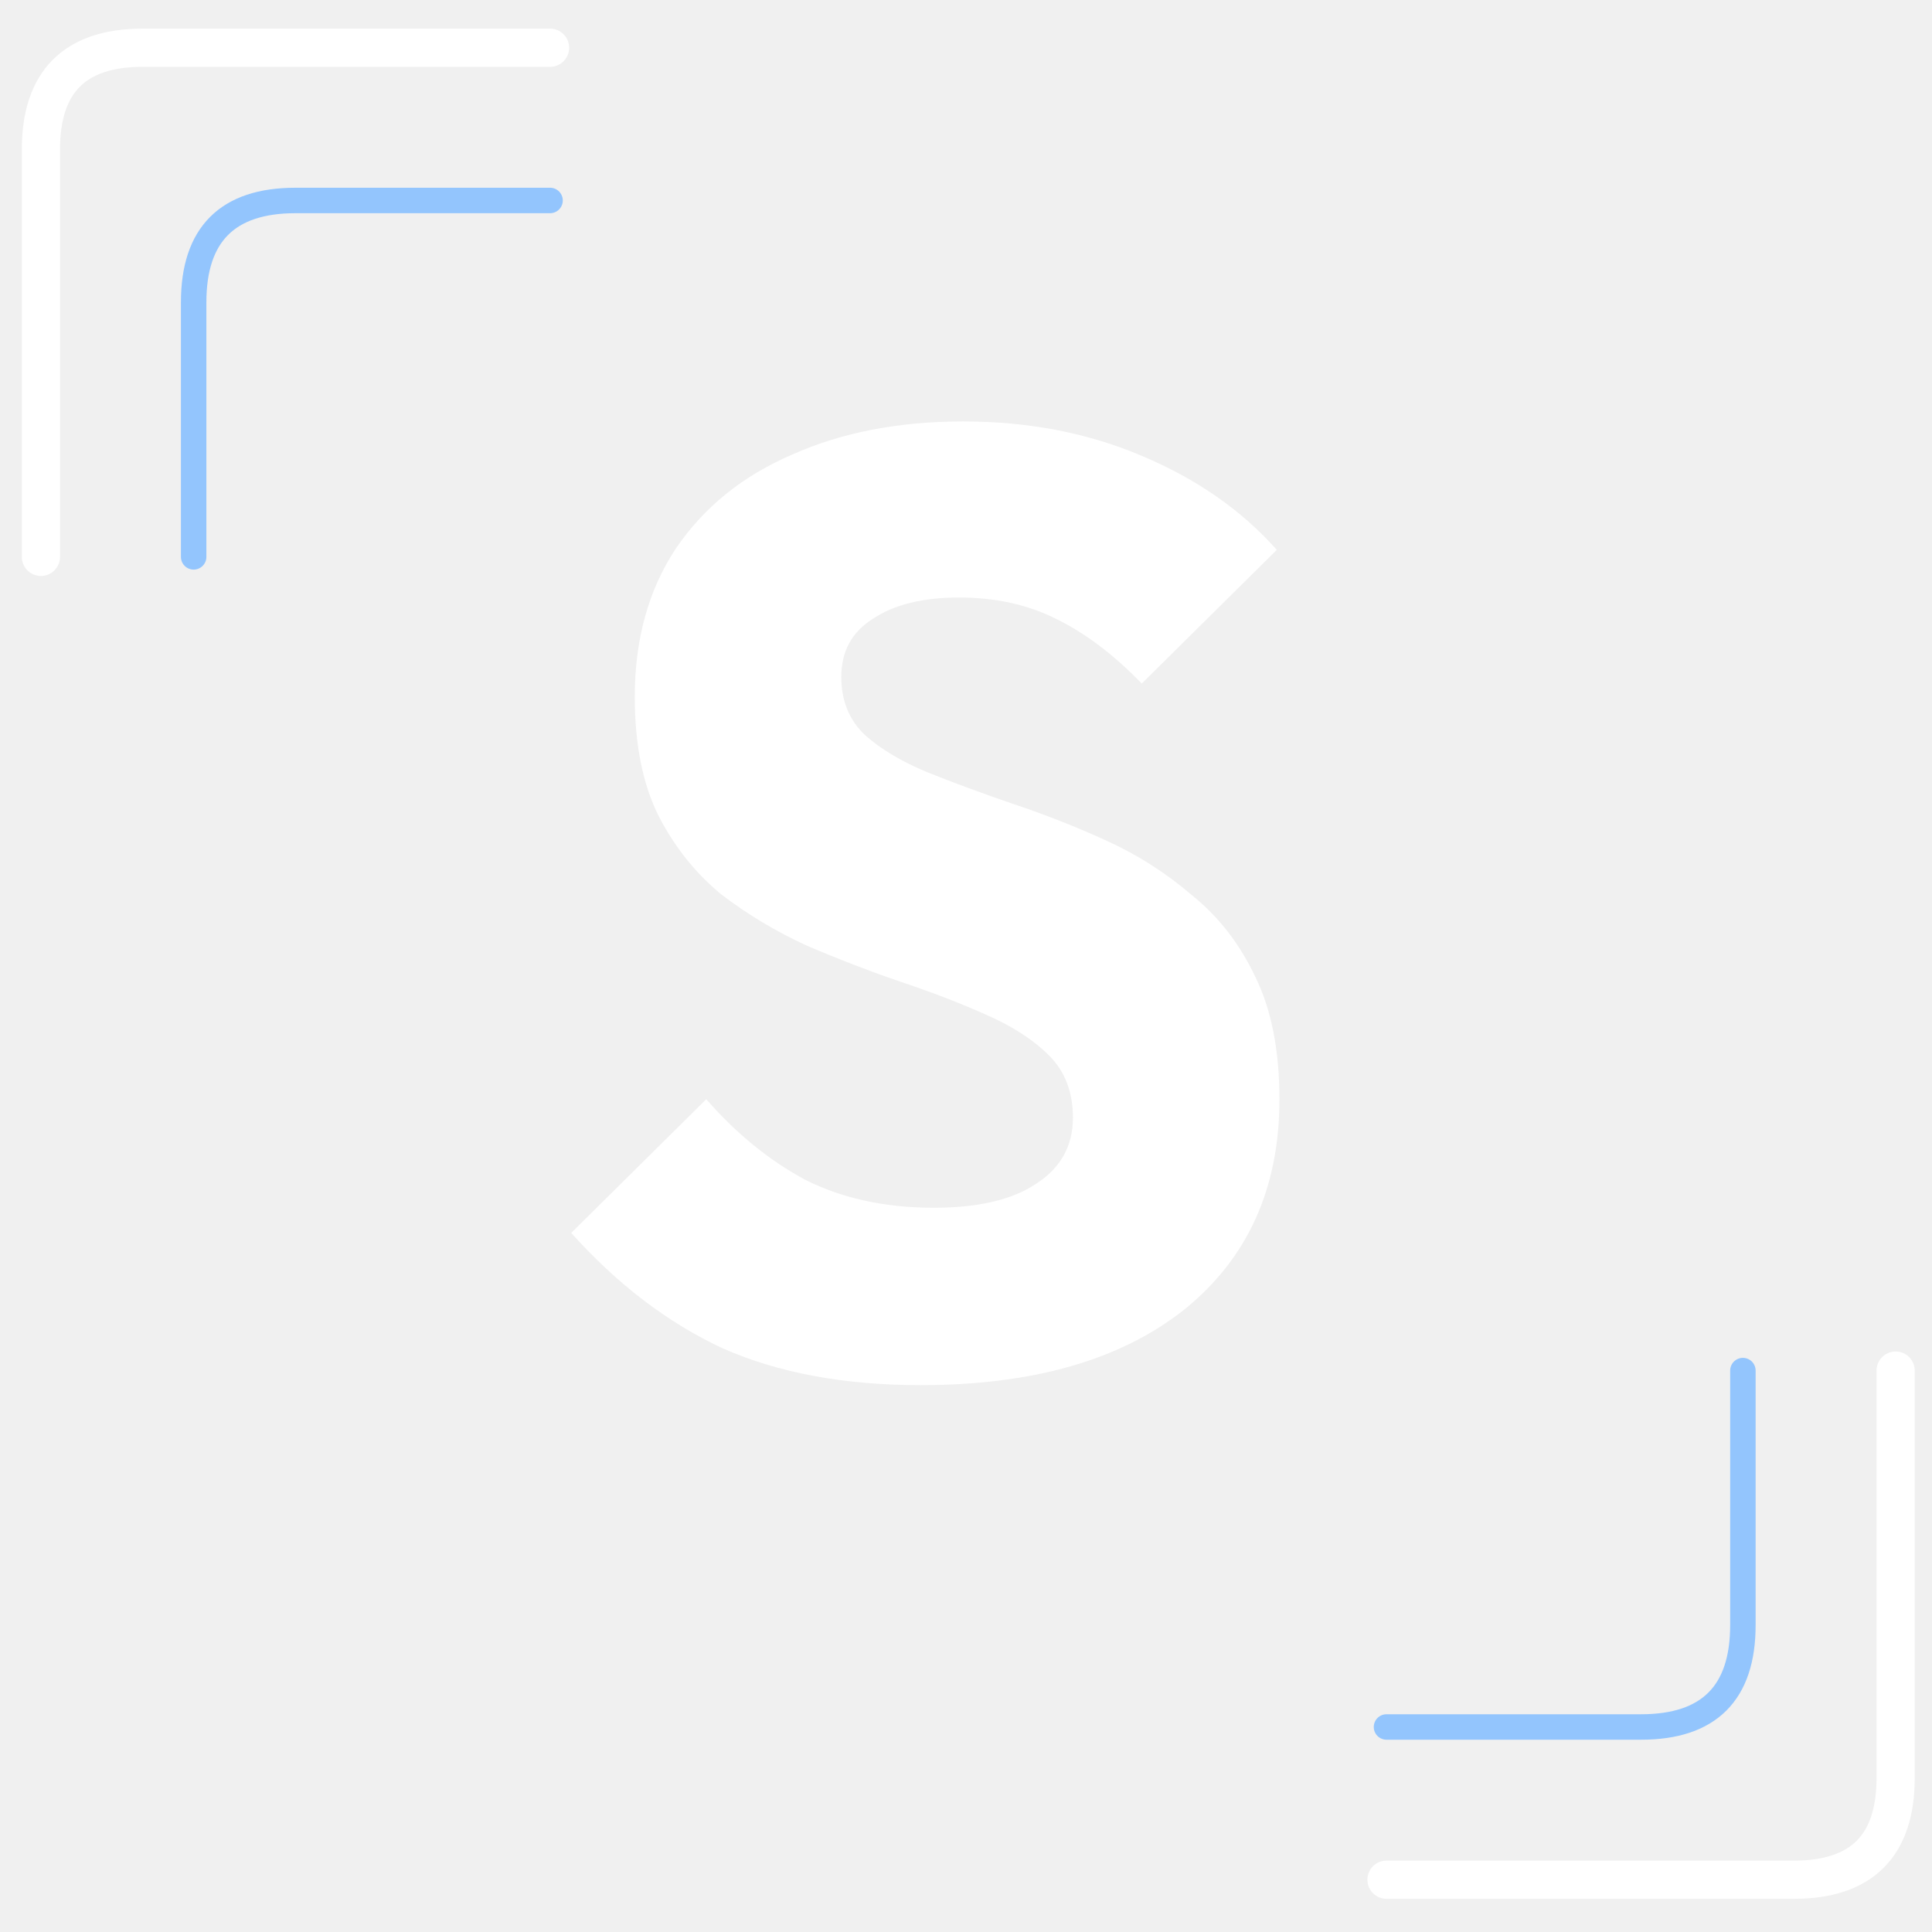
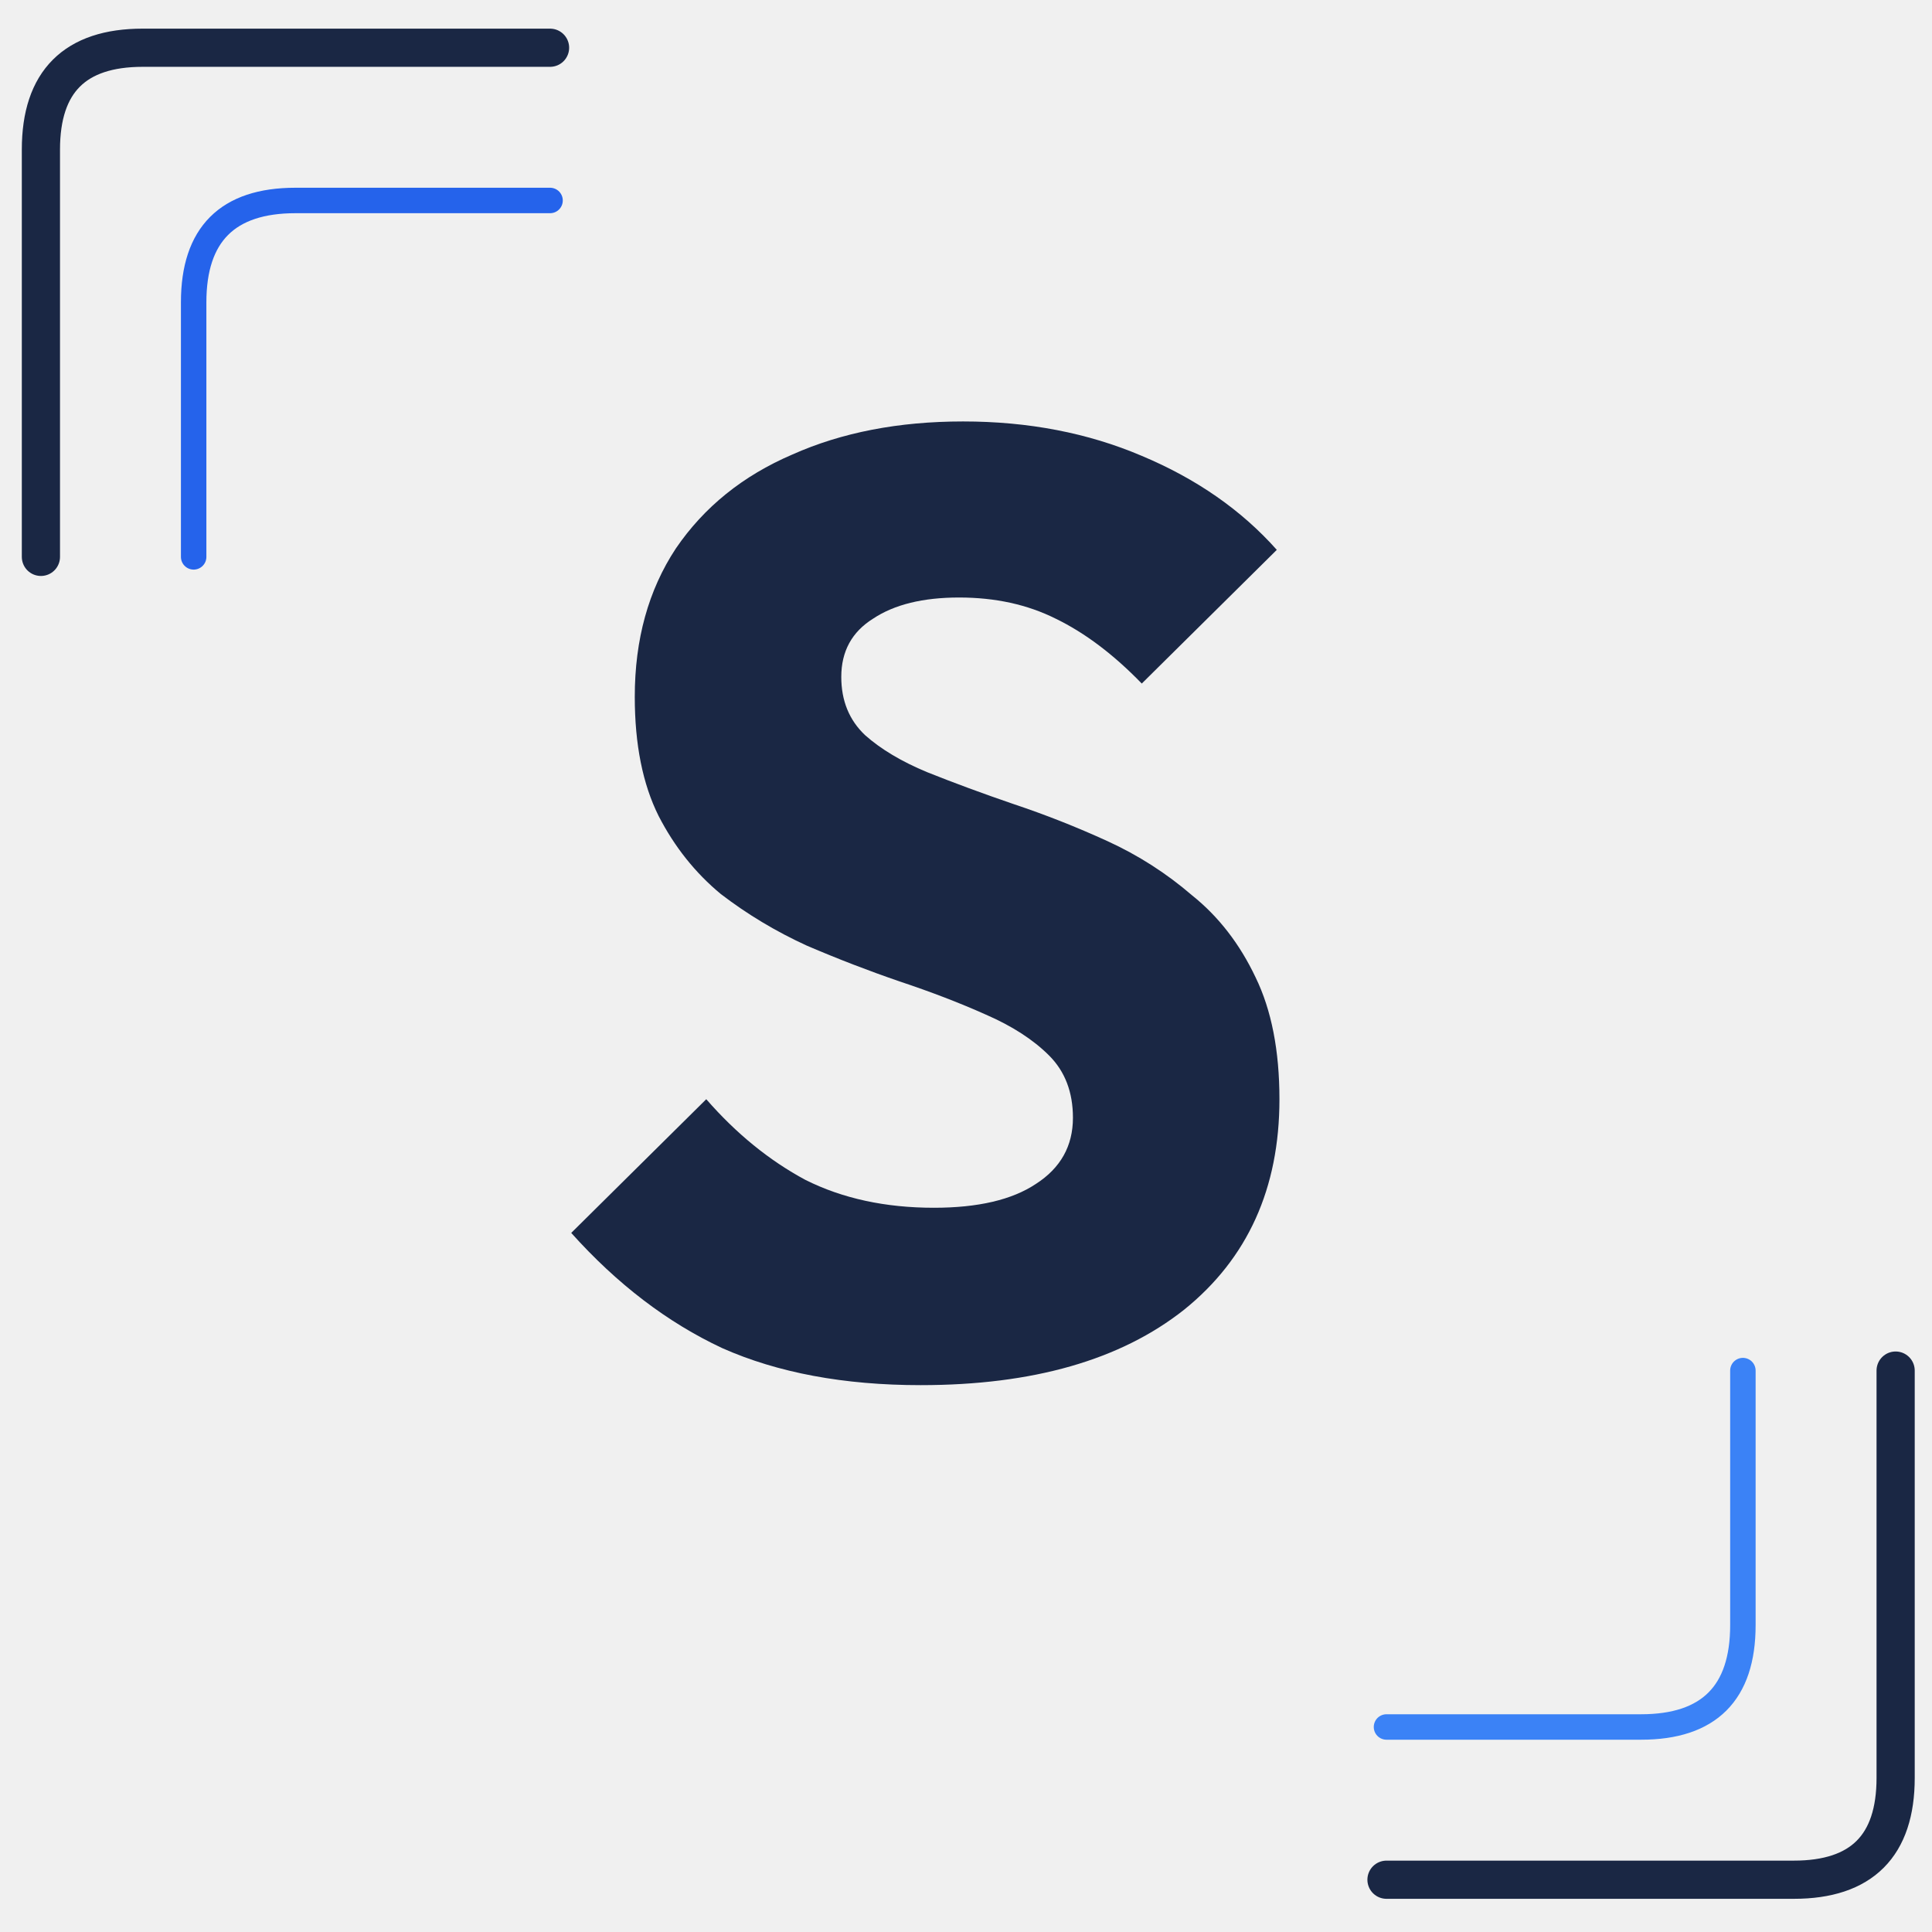
<svg xmlns="http://www.w3.org/2000/svg" width="32" height="32" viewBox="30 80 425 420" fill="none">
-   <path d="M39 200V110.4C39 95.467 46.467 88 61.4 88H151" stroke="#ffffff" stroke-width="8.4" stroke-linecap="round" />
-   <path d="M335 491H424.6C439.533 491 447 483.533 447 468.6V379" stroke="#ffffff" stroke-width="8.4" stroke-linecap="round" />
-   <path d="M72.6 200V144C72.6 129.067 80.067 121.6 95 121.6H151" stroke="#93c5fd" stroke-width="5.6" stroke-linecap="round" />
-   <path d="M335 457.4H391C405.933 457.4 413.4 449.933 413.4 435V379" stroke="#93c5fd" stroke-width="5.6" stroke-linecap="round" />
-   <path d="M232.536 382.203C215.646 382.203 201.086 379.485 188.856 374.05C176.82 368.42 165.754 359.975 155.659 348.715L185.362 319.304C191.962 326.875 199.242 332.796 207.202 337.067C215.355 341.144 224.771 343.182 235.448 343.182C245.155 343.182 252.629 341.435 257.87 337.941C263.306 334.446 266.024 329.593 266.024 323.381C266.024 317.751 264.277 313.189 260.782 309.694C257.288 306.2 252.629 303.191 246.805 300.667C241.175 298.143 234.866 295.717 227.877 293.387C221.082 291.058 214.287 288.437 207.493 285.525C200.698 282.419 194.389 278.633 188.565 274.168C182.935 269.509 178.373 263.782 174.878 256.987C171.384 249.998 169.637 241.262 169.637 230.779C169.637 218.161 172.646 207.289 178.664 198.165C184.876 189.041 193.418 182.149 204.29 177.49C215.161 172.636 227.683 170.21 241.854 170.21C256.22 170.21 269.324 172.733 281.166 177.781C293.203 182.828 303.103 189.72 310.869 198.456L281.166 227.867C274.954 221.461 268.645 216.705 262.238 213.598C256.026 210.492 248.94 208.939 240.981 208.939C233.021 208.939 226.712 210.492 222.053 213.598C217.394 216.51 215.064 220.781 215.064 226.411C215.064 231.653 216.811 235.924 220.306 239.224C223.8 242.33 228.362 245.048 233.992 247.378C239.816 249.707 246.125 252.037 252.92 254.366C259.909 256.696 266.801 259.414 273.595 262.52C280.39 265.626 286.602 269.606 292.232 274.459C298.056 279.118 302.715 285.137 306.21 292.514C309.704 299.697 311.451 308.627 311.451 319.304C311.451 338.911 304.462 354.345 290.485 365.605C276.507 376.67 257.191 382.203 232.536 382.203Z" fill="#ffffff" />
+   <style>
+     .outer { stroke: #1A2744; }
+     .inner1 { stroke: #2563EB; }
+     .inner2 { stroke: #3B82F6; }
+     .s-path { fill: #1A2744; }
+     @media (prefers-color-scheme: dark) {
+       .outer { stroke: #ffffff; }
+       .inner1 { stroke: #93c5fd; }
+       .inner2 { stroke: #93c5fd; }
+       .s-path { fill: #ffffff; }
+     }
+   </style>
+   <path class="outer" d="M39 200V110.4C39 95.467 46.467 88 61.4 88H151" stroke-width="8.4" stroke-linecap="round" />
+   <path class="outer" d="M335 491H424.6C439.533 491 447 483.533 447 468.6V379" stroke-width="8.4" stroke-linecap="round" />
+   <path class="inner1" d="M72.6 200V144C72.6 129.067 80.067 121.6 95 121.6H151" stroke-width="5.6" stroke-linecap="round" />
+   <path class="inner2" d="M335 457.4H391C405.933 457.4 413.4 449.933 413.4 435V379" stroke-width="5.6" stroke-linecap="round" />
+   <path class="s-path" d="M232.536 382.203C215.646 382.203 201.086 379.485 188.856 374.05C176.82 368.42 165.754 359.975 155.659 348.715L185.362 319.304C191.962 326.875 199.242 332.796 207.202 337.067C215.355 341.144 224.771 343.182 235.448 343.182C245.155 343.182 252.629 341.435 257.87 337.941C263.306 334.446 266.024 329.593 266.024 323.381C266.024 317.751 264.277 313.189 260.782 309.694C257.288 306.2 252.629 303.191 246.805 300.667C241.175 298.143 234.866 295.717 227.877 293.387C221.082 291.058 214.287 288.437 207.493 285.525C200.698 282.419 194.389 278.633 188.565 274.168C182.935 269.509 178.373 263.782 174.878 256.987C171.384 249.998 169.637 241.262 169.637 230.779C169.637 218.161 172.646 207.289 178.664 198.165C184.876 189.041 193.418 182.149 204.29 177.49C215.161 172.636 227.683 170.21 241.854 170.21C256.22 170.21 269.324 172.733 281.166 177.781C293.203 182.828 303.103 189.72 310.869 198.456L281.166 227.867C274.954 221.461 268.645 216.705 262.238 213.598C256.026 210.492 248.94 208.939 240.981 208.939C233.021 208.939 226.712 210.492 222.053 213.598C217.394 216.51 215.064 220.781 215.064 226.411C215.064 231.653 216.811 235.924 220.306 239.224C223.8 242.33 228.362 245.048 233.992 247.378C239.816 249.707 246.125 252.037 252.92 254.366C259.909 256.696 266.801 259.414 273.595 262.52C280.39 265.626 286.602 269.606 292.232 274.459C298.056 279.118 302.715 285.137 306.21 292.514C309.704 299.697 311.451 308.627 311.451 319.304C311.451 338.911 304.462 354.345 290.485 365.605C276.507 376.67 257.191 382.203 232.536 382.203Z" />
</svg>
